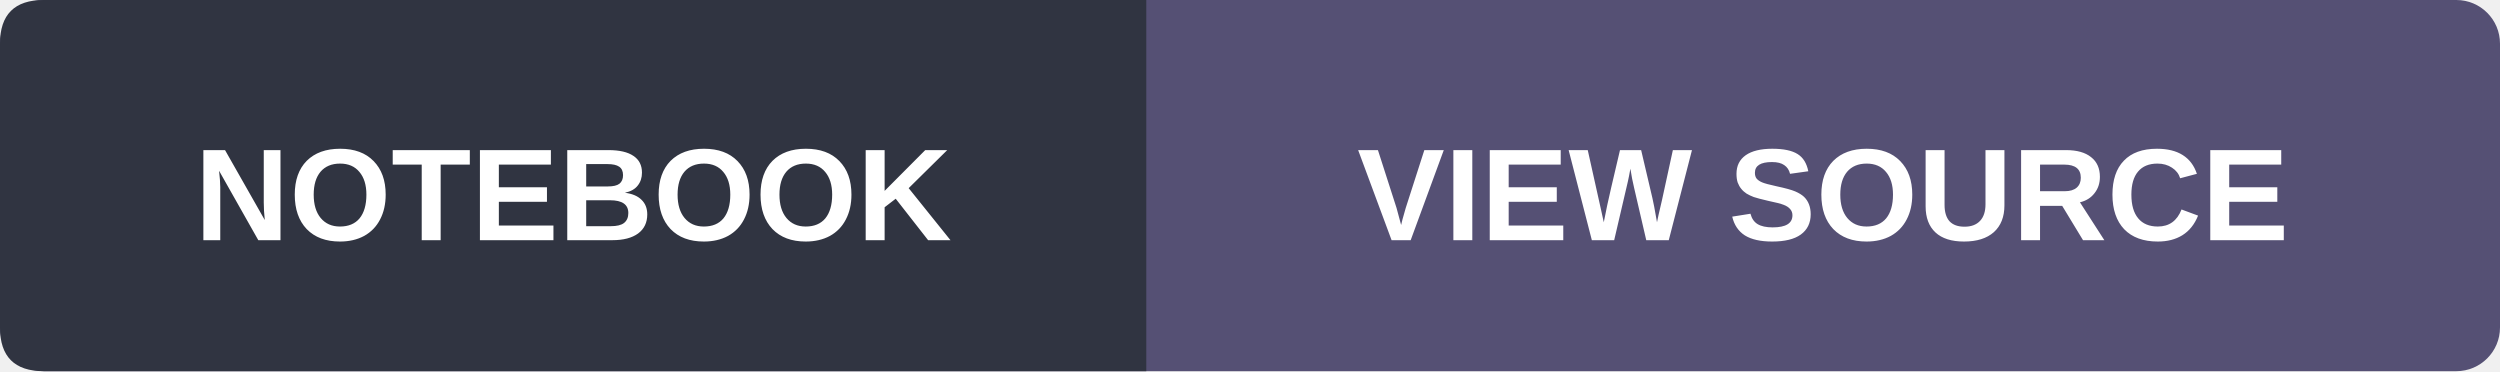
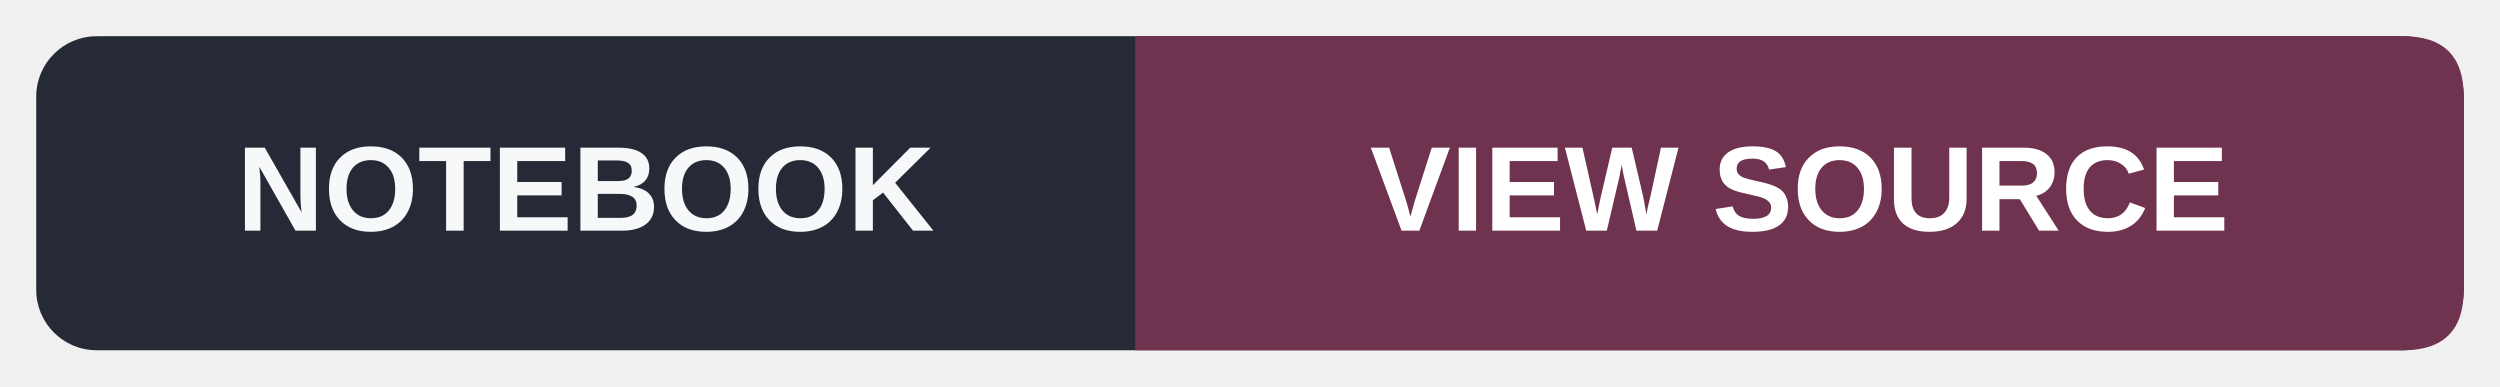
- <svg xmlns="http://www.w3.org/2000/svg" width="229" height="34" viewBox="0 0 229 34" role="img" aria-label="NOTEBOOK: VIEW SOURCE">
-   <rect width="229" height="34" rx="4" fill="#555074" />
-   <path d="M4 0 H105 V34 H4 Q0 34 0 30 V4 Q0 0 4 0" fill="#303441" />
-   <text x="52.5" y="22" fill="#FFFFFF" text-anchor="middle" font-family="Arial,Helvetica,sans-serif" font-size="12" font-weight="600">NOTEBOOK</text>
-   <text x="167.0" y="22" fill="#FFFFFF" text-anchor="middle" font-family="Arial,Helvetica,sans-serif" font-size="12" font-weight="700">VIEW SOURCE</text>
+ <svg xmlns="http://www.w3.org/2000/svg" width="207" height="32" viewBox="0 0 207 32" role="img" aria-label="NOTEBOOK VIEW SOURCE">
+   <rect x="3" y="3" width="201" height="26" rx="5" fill="#252A36" />
+   <path d="M94 3 H199 Q204 3 204 8 V24 Q204 29 199 29 H94 Z" fill="#6F334F" />
+   <text x="48.5" y="19.1" text-anchor="middle" font-family="Arial,Helvetica,sans-serif" font-size="10" font-weight="700" fill="#F7F8FA">NOTEBOOK</text>
+   <text x="149.0" y="19.1" text-anchor="middle" font-family="Arial,Helvetica,sans-serif" font-size="10" font-weight="700" fill="#FFFFFF">VIEW SOURCE</text>
</svg>
